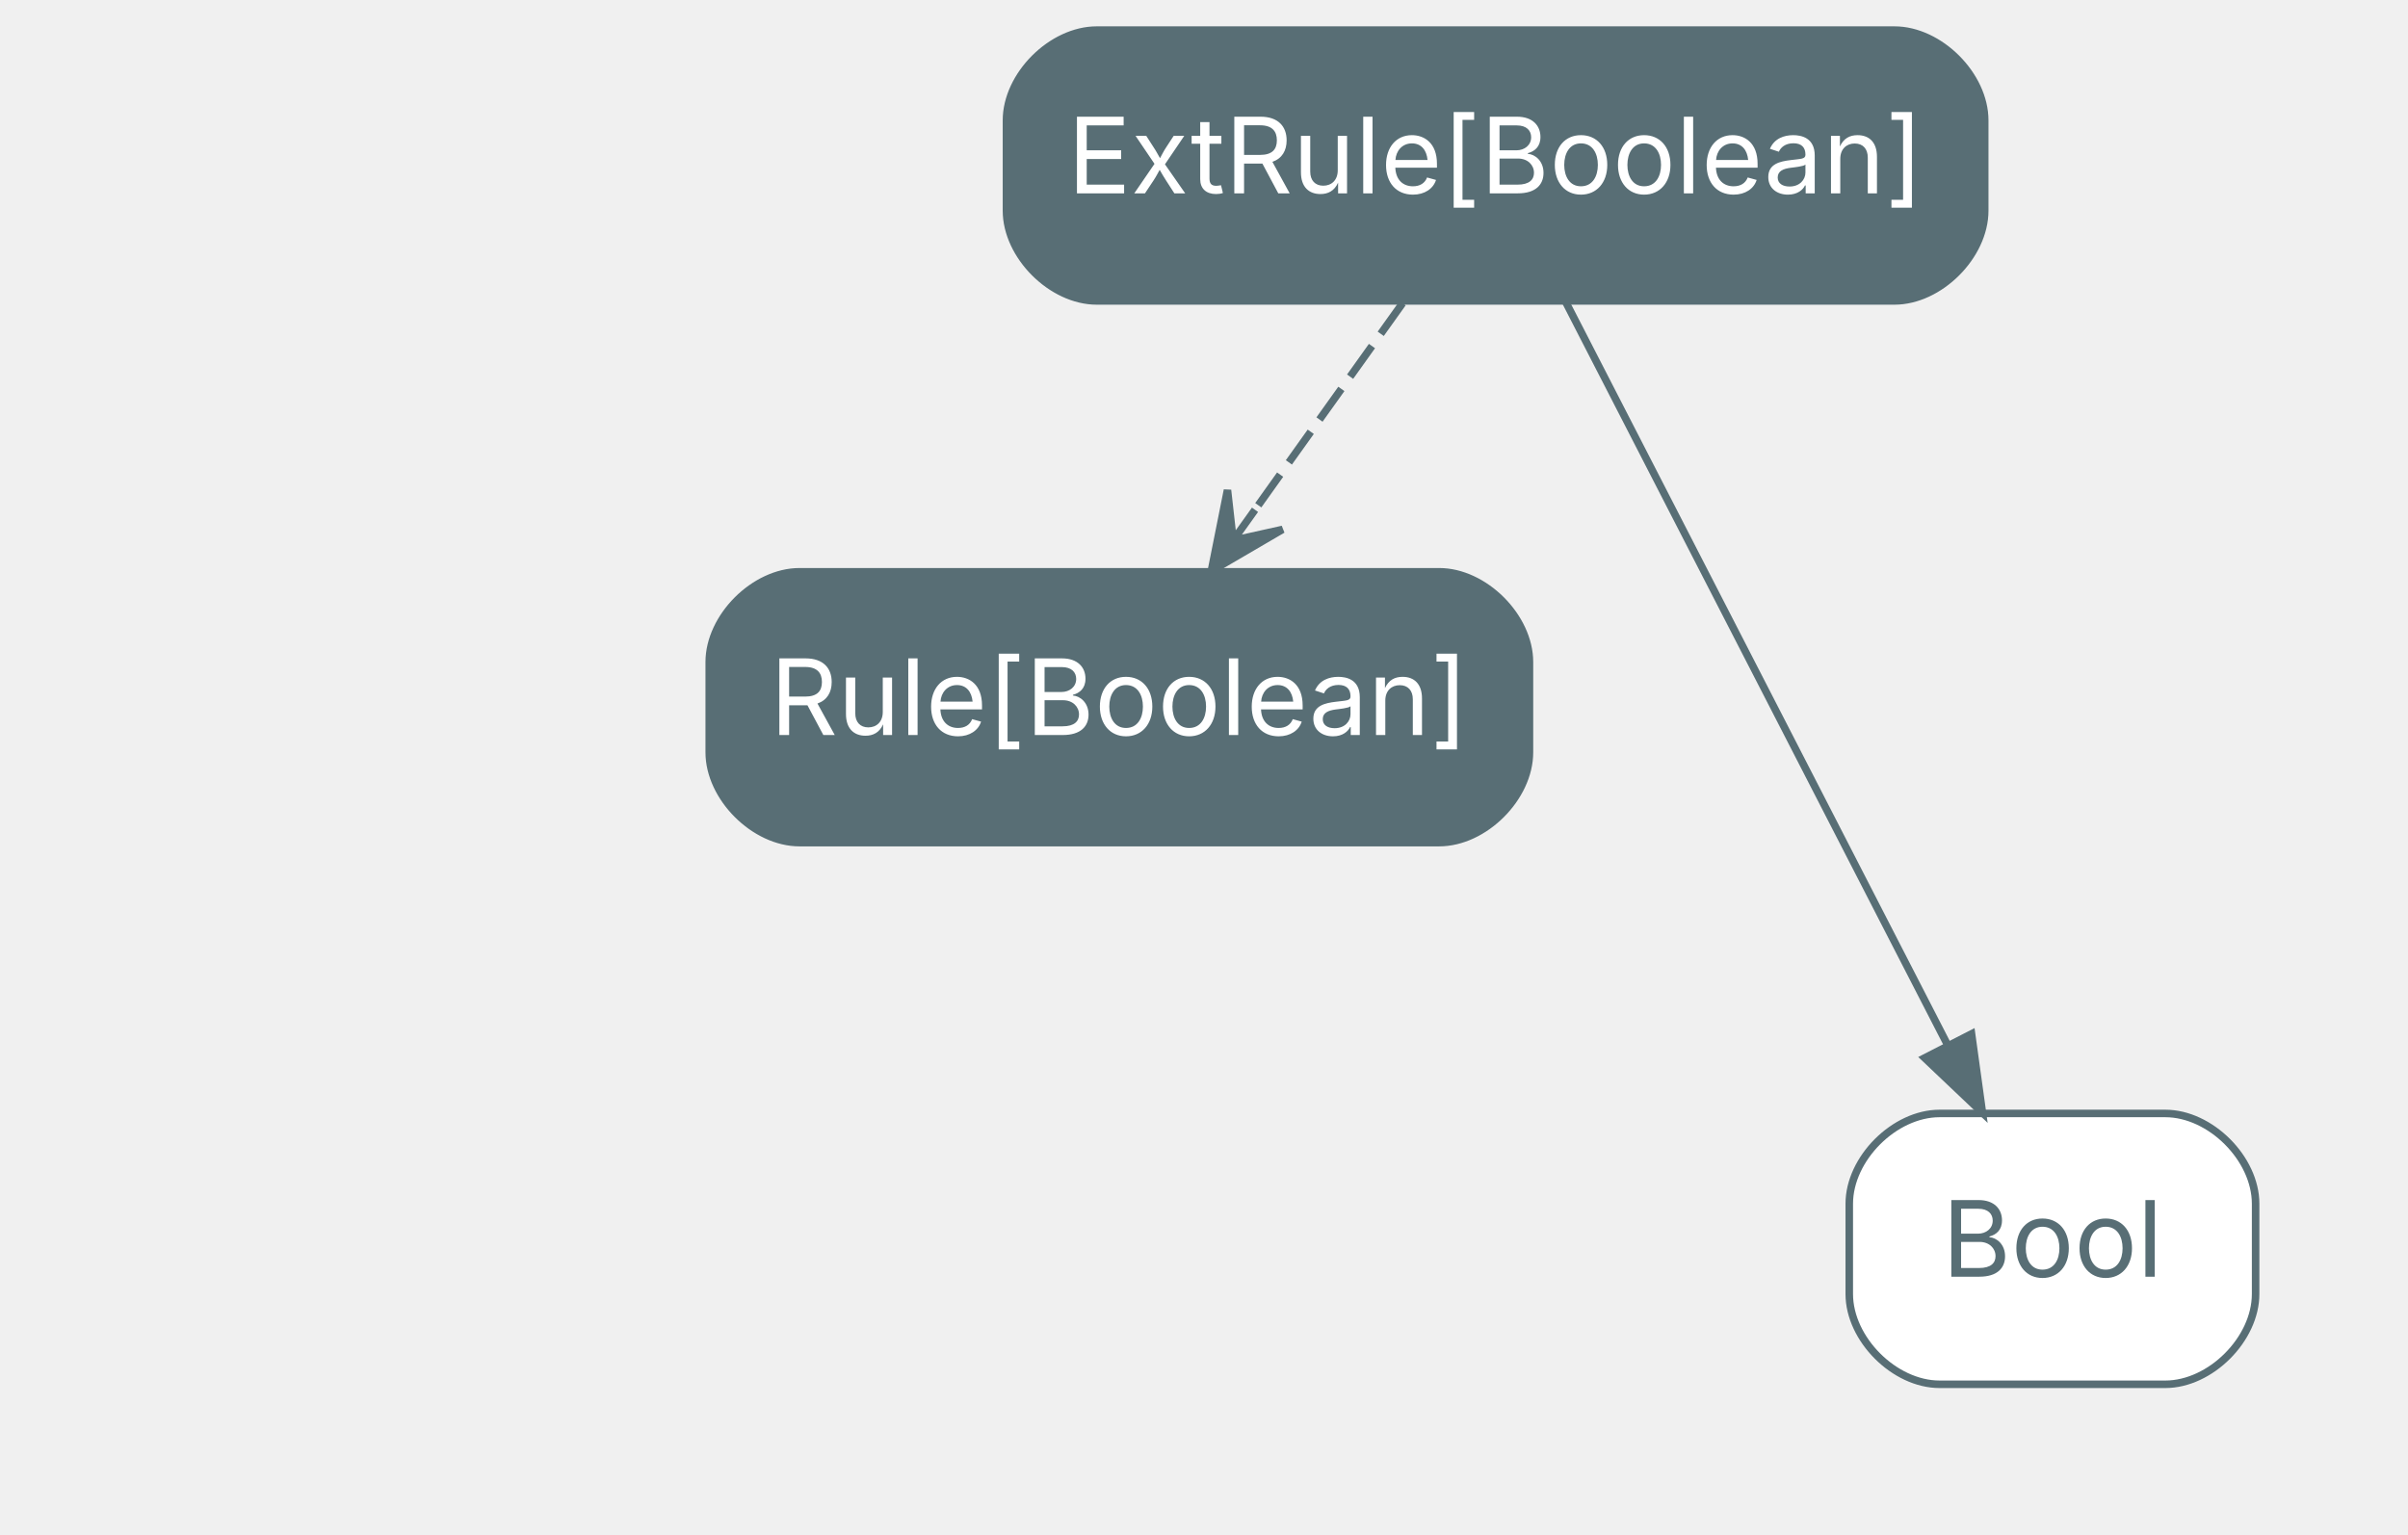
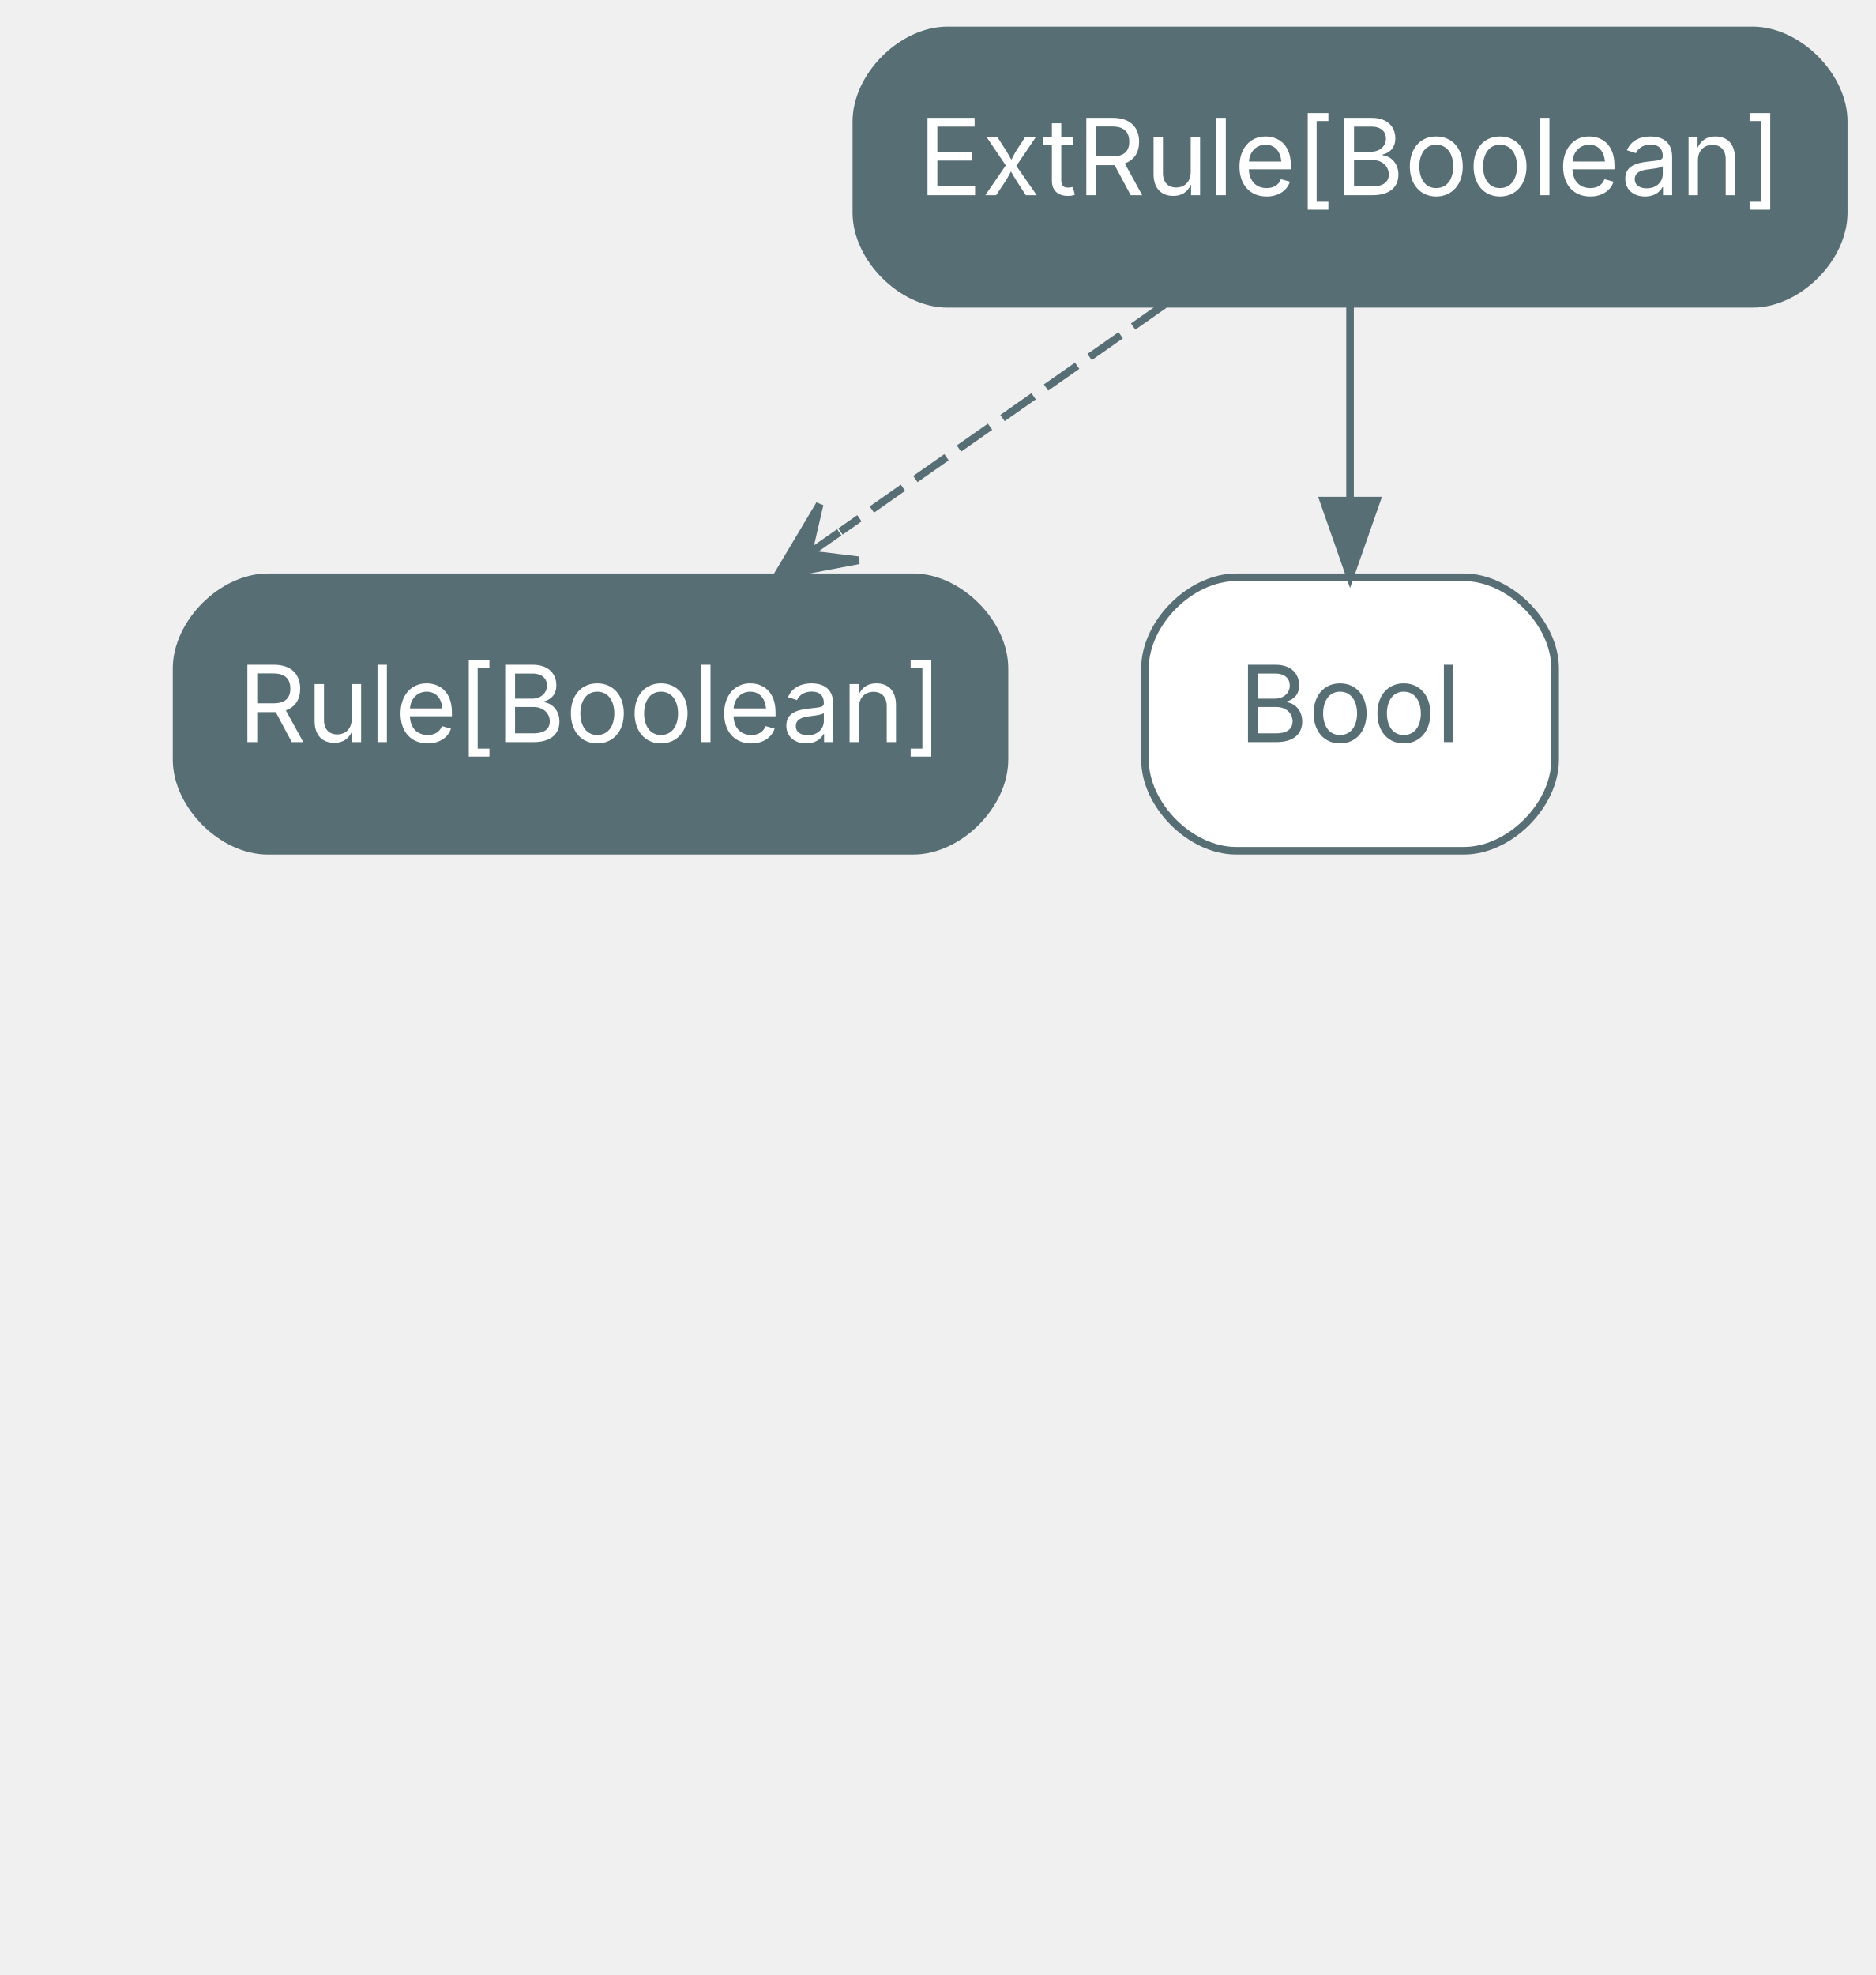
- <svg xmlns="http://www.w3.org/2000/svg" width="320pt" height="204pt" viewBox="0.00 0.00 319.50 204.00">
-   <g id="graph0" class="graph" transform="scale(1 1) rotate(0) translate(4 200)">
-     <g id="clust1" class="cluster">
-       <polygon fill="transparent" stroke="transparent" points="83.5,-8 83.5,-60 303.5,-60 303.5,-8 83.5,-8" />
+ <svg xmlns="http://www.w3.org/2000/svg" width="247pt" height="260pt" viewBox="0.00 0.00 246.50 260.00">
+   <g id="graph0" class="graph" transform="scale(1 1) rotate(0) translate(4 256)">
+     <g id="node1" class="node operator">
+       <path fill="#586e75" stroke="#586e75" d="M226.5,-252C226.5,-252 120.5,-252 120.5,-252 114.5,-252 108.5,-246 108.5,-240 108.5,-240 108.5,-228 108.5,-228 108.5,-222 114.5,-216 120.5,-216 120.5,-216 226.5,-216 226.5,-216 232.5,-216 238.5,-222 238.5,-228 238.5,-228 238.5,-240 238.5,-240 238.5,-246 232.5,-252 226.5,-252" />
+       <text text-anchor="middle" x="173.5" y="-230.3" font-family="Inter,Arial" font-size="14.00" fill="#ffffff">ExtRule[Boolean]</text>
    </g>
-     <g id="node1" class="node operator">
-       <path fill="#586e75" stroke="#586e75" d="M247.5,-196C247.5,-196 141.5,-196 141.5,-196 135.5,-196 129.5,-190 129.5,-184 129.5,-184 129.5,-172 129.5,-172 129.5,-166 135.5,-160 141.5,-160 141.5,-160 247.5,-160 247.5,-160 253.5,-160 259.5,-166 259.5,-172 259.5,-172 259.5,-184 259.5,-184 259.5,-190 253.5,-196 247.5,-196" />
-       <text text-anchor="middle" x="194.5" y="-174.3" font-family="Inter,Arial" font-size="14.00" fill="#ffffff">ExtRule[Boolean]</text>
-     </g>
-     <g id="node3" class="node operator">
-       <path fill="#586e75" stroke="#586e75" d="M187,-124C187,-124 102,-124 102,-124 96,-124 90,-118 90,-112 90,-112 90,-100 90,-100 90,-94 96,-88 102,-88 102,-88 187,-88 187,-88 193,-88 199,-94 199,-100 199,-100 199,-112 199,-112 199,-118 193,-124 187,-124" />
-       <text text-anchor="middle" x="144.5" y="-102.3" font-family="Inter,Arial" font-size="14.00" fill="#ffffff">Rule[Boolean]</text>
+     <g id="node2" class="node operator">
+       <path fill="#586e75" stroke="#586e75" d="M116,-180C116,-180 31,-180 31,-180 25,-180 19,-174 19,-168 19,-168 19,-156 19,-156 19,-150 25,-144 31,-144 31,-144 116,-144 116,-144 122,-144 128,-150 128,-156 128,-156 128,-168 128,-168 128,-174 122,-180 116,-180" />
+       <text text-anchor="middle" x="73.5" y="-158.3" font-family="Inter,Arial" font-size="14.00" fill="#ffffff">Rule[Boolean]</text>
    </g>
    <g id="edge1" class="edge relies">
-       <path fill="none" stroke="#586e75" stroke-dasharray="5,2" d="M182.14,-159.7C176.27,-151.47 169.13,-141.48 162.66,-132.42" />
-       <polygon fill="#586e75" stroke="#586e75" points="156.72,-124.1 166.19,-129.63 159.62,-128.17 162.53,-132.24 162.53,-132.24 162.53,-132.24 159.62,-128.17 158.87,-134.86 156.72,-124.1 156.72,-124.1" />
+       <path fill="none" stroke="#586e75" stroke-dasharray="5,2" d="M149.04,-215.88C136.2,-206.89 120.3,-195.76 106.41,-186.03" />
+       <polygon fill="#586e75" stroke="#586e75" points="98.06,-180.19 108.83,-182.24 102.15,-183.06 106.25,-185.92 106.25,-185.92 106.25,-185.92 102.15,-183.06 103.67,-189.61 98.06,-180.19 98.06,-180.19" />
    </g>
    <g id="node6" class="node">
-       <path fill="#ffffff" stroke="#586e75" d="M283.5,-52C283.5,-52 253.5,-52 253.5,-52 247.5,-52 241.5,-46 241.5,-40 241.5,-40 241.5,-28 241.5,-28 241.5,-22 247.5,-16 253.5,-16 253.5,-16 283.5,-16 283.5,-16 289.5,-16 295.5,-22 295.5,-28 295.5,-28 295.5,-40 295.5,-40 295.5,-46 289.5,-52 283.5,-52" />
-       <text text-anchor="middle" x="268.5" y="-30.3" font-family="Inter,Arial" font-size="14.00" fill="#586e75">Bool</text>
+       <path fill="#ffffff" stroke="#586e75" d="M188.5,-180C188.5,-180 158.5,-180 158.5,-180 152.5,-180 146.5,-174 146.5,-168 146.5,-168 146.5,-156 146.5,-156 146.5,-150 152.5,-144 158.5,-144 158.5,-144 188.5,-144 188.5,-144 194.5,-144 200.5,-150 200.5,-156 200.5,-156 200.5,-168 200.5,-168 200.5,-174 194.5,-180 188.5,-180" />
+       <text text-anchor="middle" x="173.5" y="-158.3" font-family="Inter,Arial" font-size="14.00" fill="#586e75">Bool</text>
    </g>
    <g id="edge2" class="edge">
-       <path fill="none" stroke="#586e75" d="M203.87,-159.76C216.66,-134.88 239.68,-90.08 254.51,-61.22" />
-       <polygon fill="#586e75" stroke="#586e75" points="257.75,-62.58 259.2,-52.09 251.52,-59.38 257.75,-62.58" />
+       <path fill="none" stroke="#586e75" d="M173.5,-215.7C173.5,-207.98 173.5,-198.71 173.5,-190.11" />
+       <polygon fill="#586e75" stroke="#586e75" points="177,-190.1 173.5,-180.1 170,-190.1 177,-190.1" />
    </g>
  </g>
</svg>
